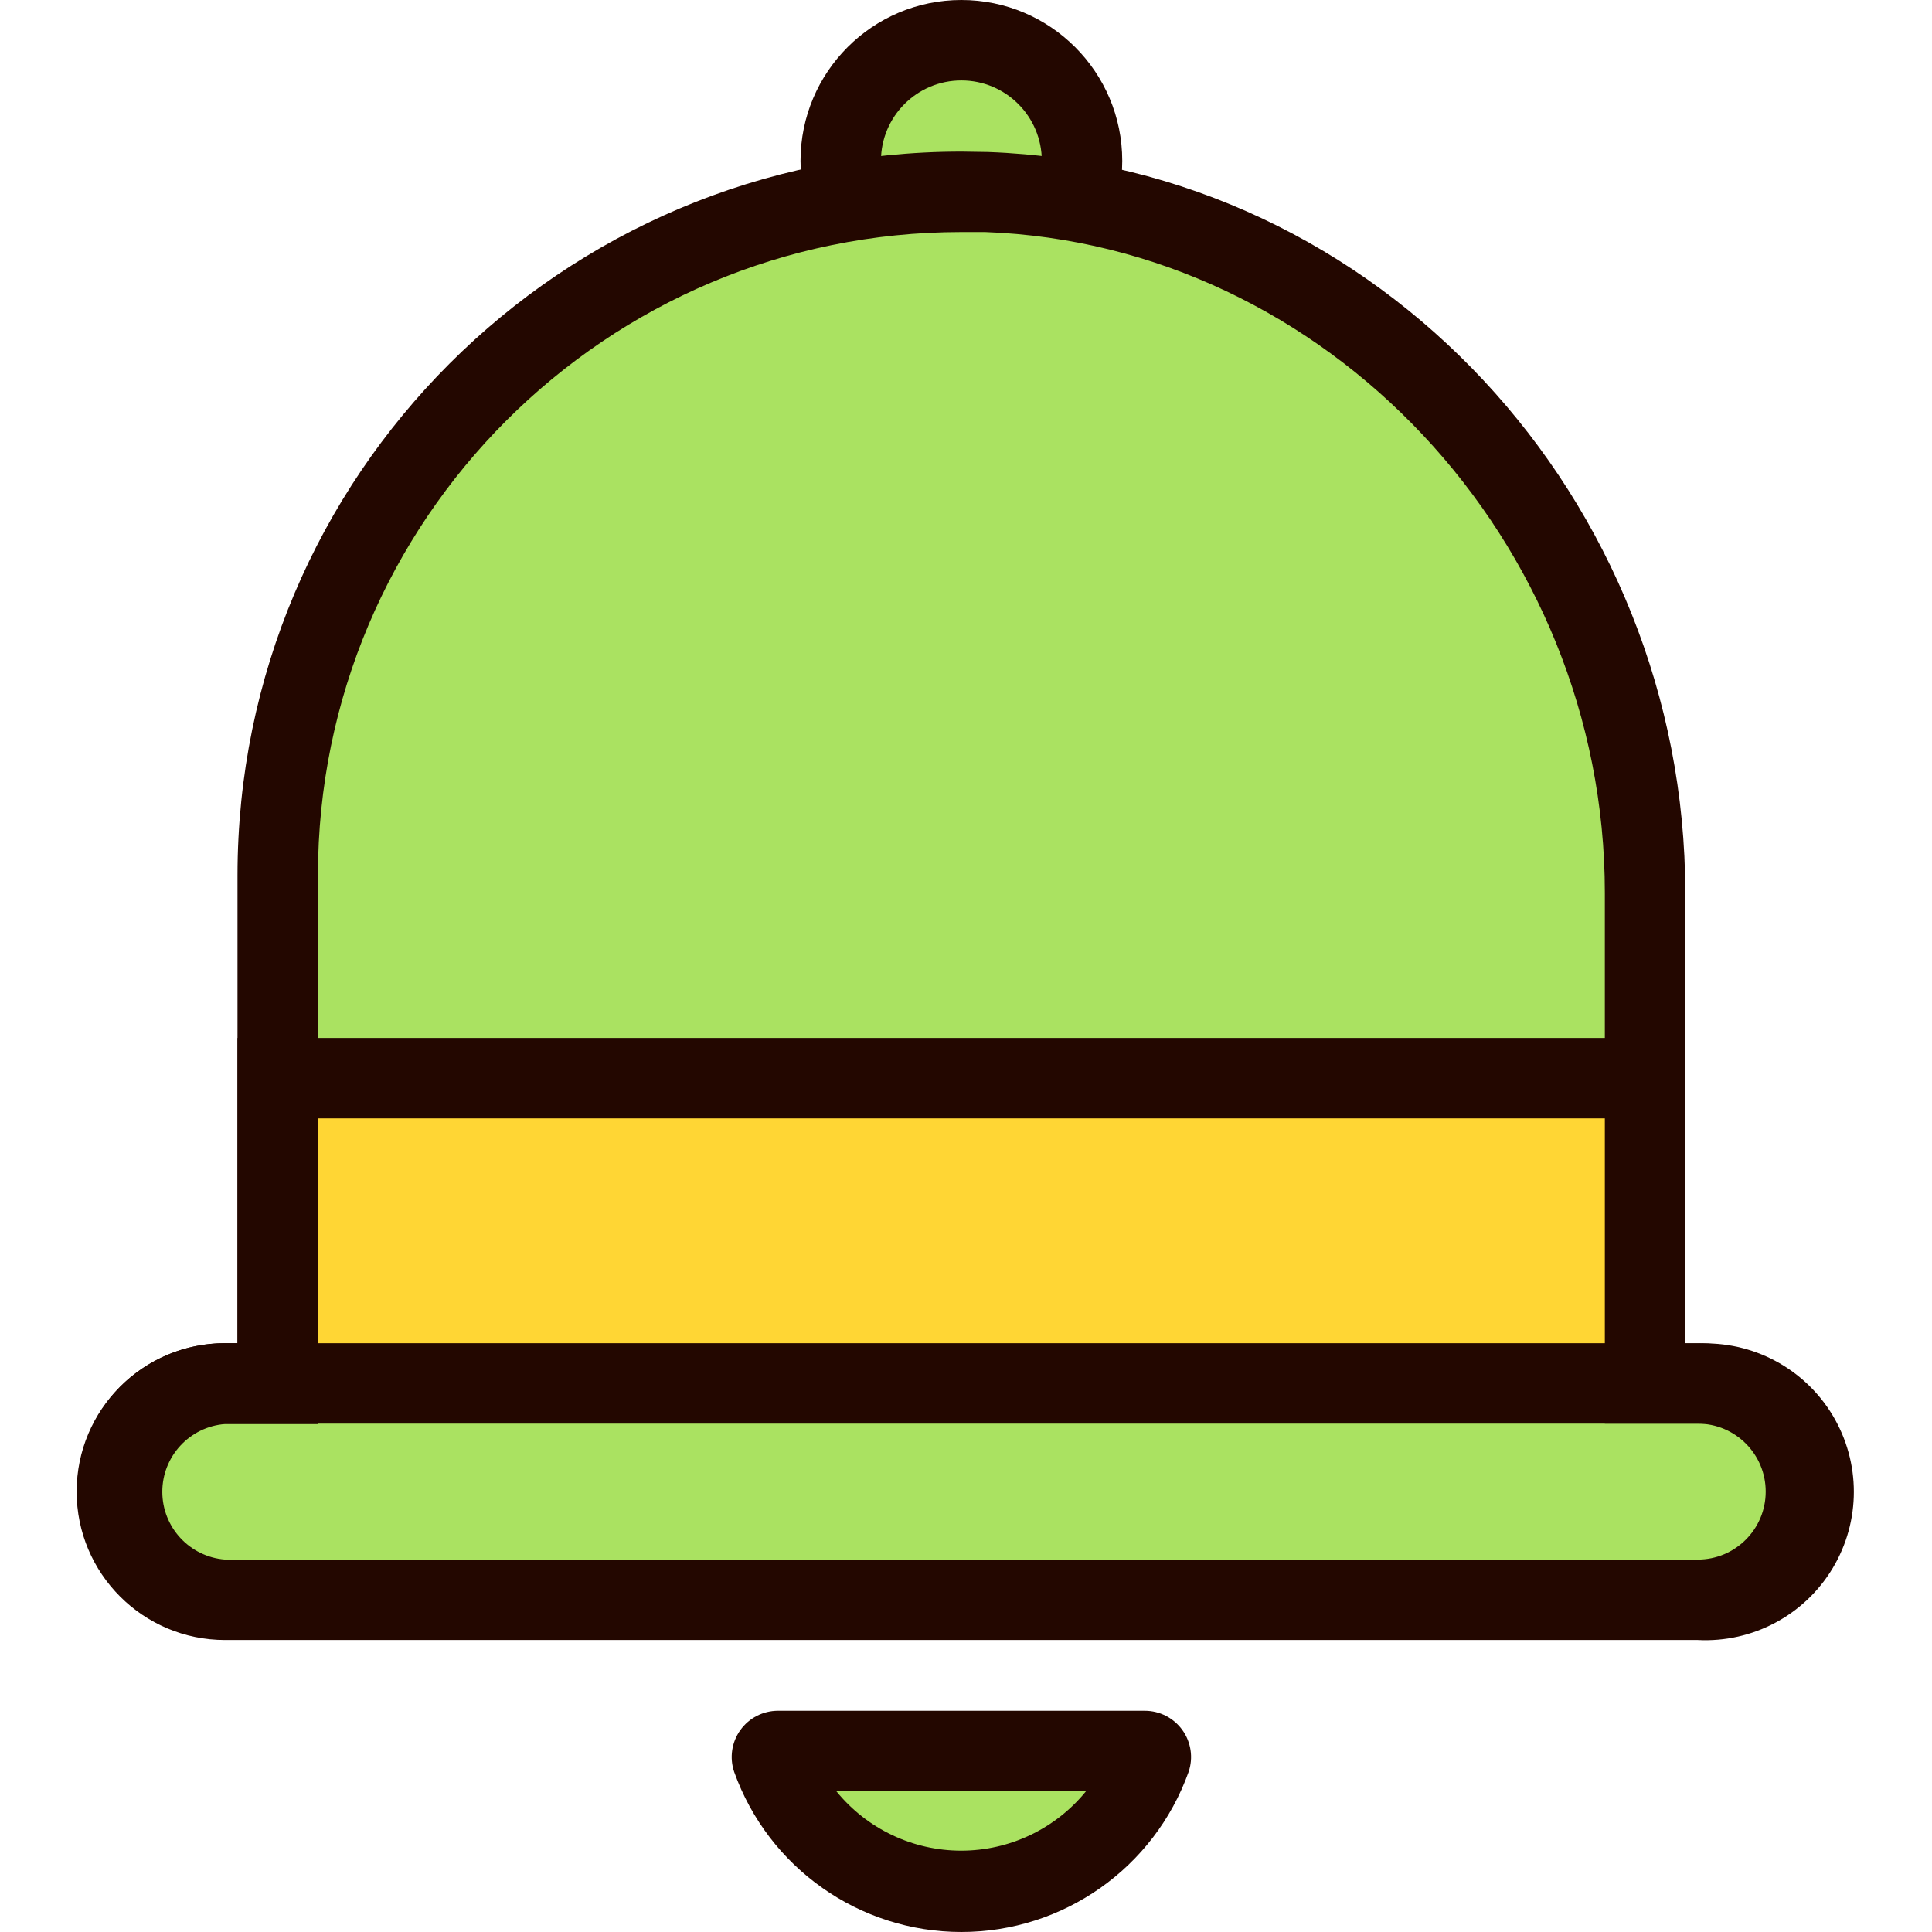
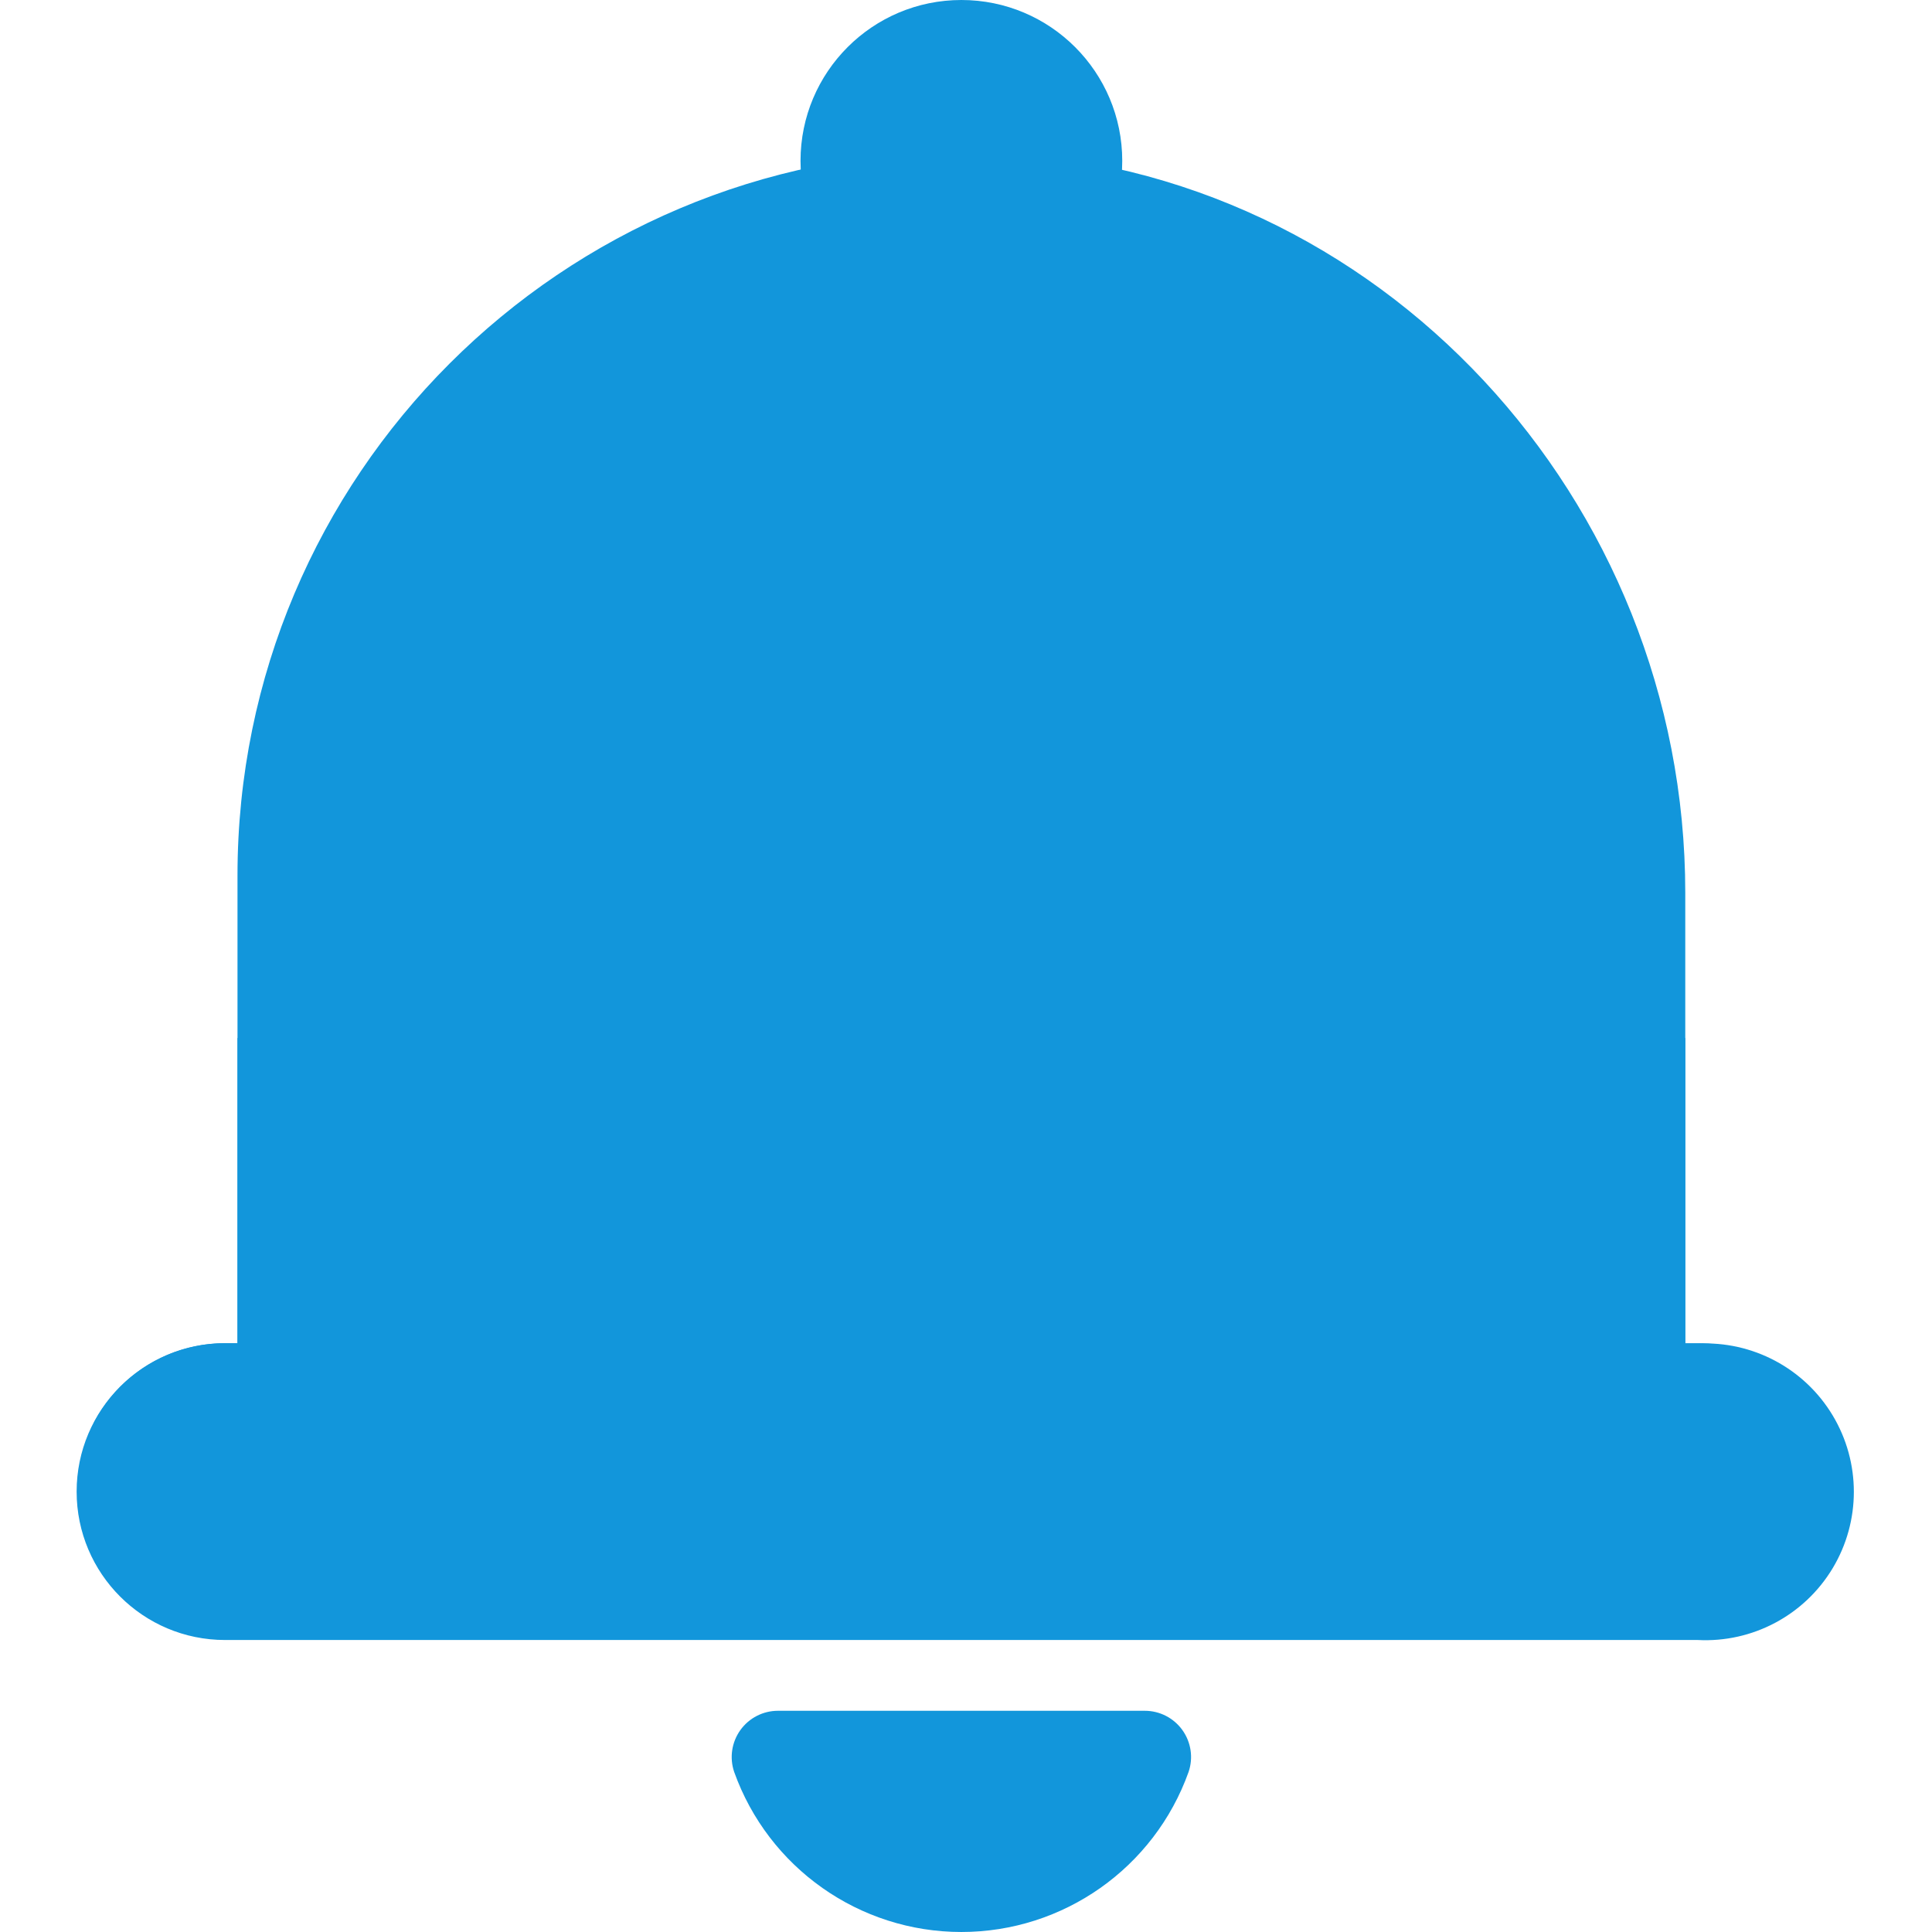
- <svg xmlns="http://www.w3.org/2000/svg" t="1568637522000" class="icon" viewBox="0 0 1024 1024" version="1.1" p-id="2771" width="32" height="32">
+ <svg xmlns="http://www.w3.org/2000/svg" t="1568854986946" class="icon" viewBox="0 0 1024 1024" version="1.1" p-id="14553" width="32" height="32">
  <defs>
    <style type="text/css" />
  </defs>
-   <path d="M509.554 85.261m-63.946 0a63.946 63.946 0 1 0 127.892 0 63.946 63.946 0 1 0-127.892 0Z" fill="#AAE261" p-id="2772" />
-   <path d="M509.554 42.631a42.631 42.631 0 1 1-42.631 42.631 42.631 42.631 0 0 1 42.631-42.631m0-42.631a85.261 85.261 0 1 0 85.261 85.261 85.261 85.261 0 0 0-85.261-85.261z" fill="#230700" p-id="2773" />
-   <path d="M509.554 1001.817a107.642 107.642 0 0 1-100.395-70.127 2.132 2.132 0 0 1 0-2.132 3.41 3.41 0 0 1 2.771-1.492h194.395a3.41 3.41 0 0 1 2.771 1.492 2.132 2.132 0 0 1 0 2.132A107.642 107.642 0 0 1 509.554 1001.817z" fill="#AAE261" p-id="2774" />
-   <path d="M575.631 949.381a85.261 85.261 0 0 1-132.368 0h132.368m30.907-42.631h-194.182a24.513 24.513 0 0 0-23.234 32.399 127.892 127.892 0 0 0 240.862 0 24.513 24.513 0 0 0-23.234-32.399z" fill="#230700" p-id="2775" />
-   <path d="M119.272 847.708a57.338 57.338 0 0 1 0-114.463H147.195V464.033a362.359 362.359 0 0 1 362.359-362.359h13.215C715.246 108.708 871.913 275.393 871.913 473.199v260.046h27.923a57.338 57.338 0 1 1 0 114.676z" fill="#AAE261" p-id="2776" />
-   <path d="M509.554 122.989h12.576C703.096 129.597 850.598 286.69 850.598 473.199v281.361h49.238a36.023 36.023 0 1 1 0 72.046H119.272a36.023 36.023 0 0 1 0-71.832H168.51V464.033a341.044 341.044 0 0 1 341.044-341.044m0-42.631a383.675 383.675 0 0 0-383.675 383.675V711.929h-6.608a78.653 78.653 0 0 0 0 157.307h780.564a78.653 78.653 0 1 0 0-157.093H893.228V473.199c0-208.037-161.783-385.167-369.606-392.627z" fill="#230700" p-id="2777" />
-   <path d="M114.582 733.458H147.195v-161.996h724.719v161.783H114.582z" fill="#FFD634" p-id="2778" />
-   <path d="M850.598 592.777v119.152H168.51v-119.152h682.088m42.631-42.631H125.879v161.783h-6.608a78.227 78.227 0 0 0-69.701 42.631h919.966a78.227 78.227 0 0 0-69.701-42.631H893.228v-161.783z" fill="#230700" p-id="2779" />
+   <path d="M509.554 85.261m-63.946 0a63.946 63.946 0 1 0 127.892 0 63.946 63.946 0 1 0-127.892 0Z" fill="#1296db" p-id="14554" />
+   <path d="M509.554 42.631a42.631 42.631 0 1 1-42.631 42.631 42.631 42.631 0 0 1 42.631-42.631m0-42.631a85.261 85.261 0 1 0 85.261 85.261 85.261 85.261 0 0 0-85.261-85.261z" fill="#1296db" p-id="14555" />
+   <path d="M509.554 1001.817a107.642 107.642 0 0 1-100.395-70.127 2.132 2.132 0 0 1 0-2.132 3.41 3.41 0 0 1 2.771-1.492h194.395a3.41 3.41 0 0 1 2.771 1.492 2.132 2.132 0 0 1 0 2.132A107.642 107.642 0 0 1 509.554 1001.817z" fill="#1296db" p-id="14556" />
+   <path d="M575.631 949.381a85.261 85.261 0 0 1-132.368 0h132.368m30.907-42.631h-194.182a24.513 24.513 0 0 0-23.234 32.399 127.892 127.892 0 0 0 240.862 0 24.513 24.513 0 0 0-23.234-32.399z" fill="#1296db" p-id="14557" />
+   <path d="M119.272 847.708a57.338 57.338 0 0 1 0-114.463H147.195V464.033a362.359 362.359 0 0 1 362.359-362.359h13.215C715.246 108.708 871.913 275.393 871.913 473.199v260.046h27.923a57.338 57.338 0 1 1 0 114.676z" fill="#1296db" p-id="14558" />
+   <path d="M509.554 122.989h12.576C703.096 129.597 850.598 286.69 850.598 473.199v281.361h49.238a36.023 36.023 0 1 1 0 72.046H119.272a36.023 36.023 0 0 1 0-71.832H168.51V464.033a341.044 341.044 0 0 1 341.044-341.044m0-42.631a383.675 383.675 0 0 0-383.675 383.675V711.929h-6.608a78.653 78.653 0 0 0 0 157.307h780.564a78.653 78.653 0 1 0 0-157.093H893.228V473.199c0-208.037-161.783-385.167-369.606-392.627z" fill="#1296db" p-id="14559" />
+   <path d="M114.582 733.458H147.195v-161.996h724.719v161.783H114.582z" fill="#1296db" p-id="14560" />
+   <path d="M850.598 592.777v119.152H168.51v-119.152h682.088m42.631-42.631H125.879v161.783h-6.608a78.227 78.227 0 0 0-69.701 42.631h919.966a78.227 78.227 0 0 0-69.701-42.631H893.228v-161.783z" fill="#1296db" p-id="14561" />
</svg>
